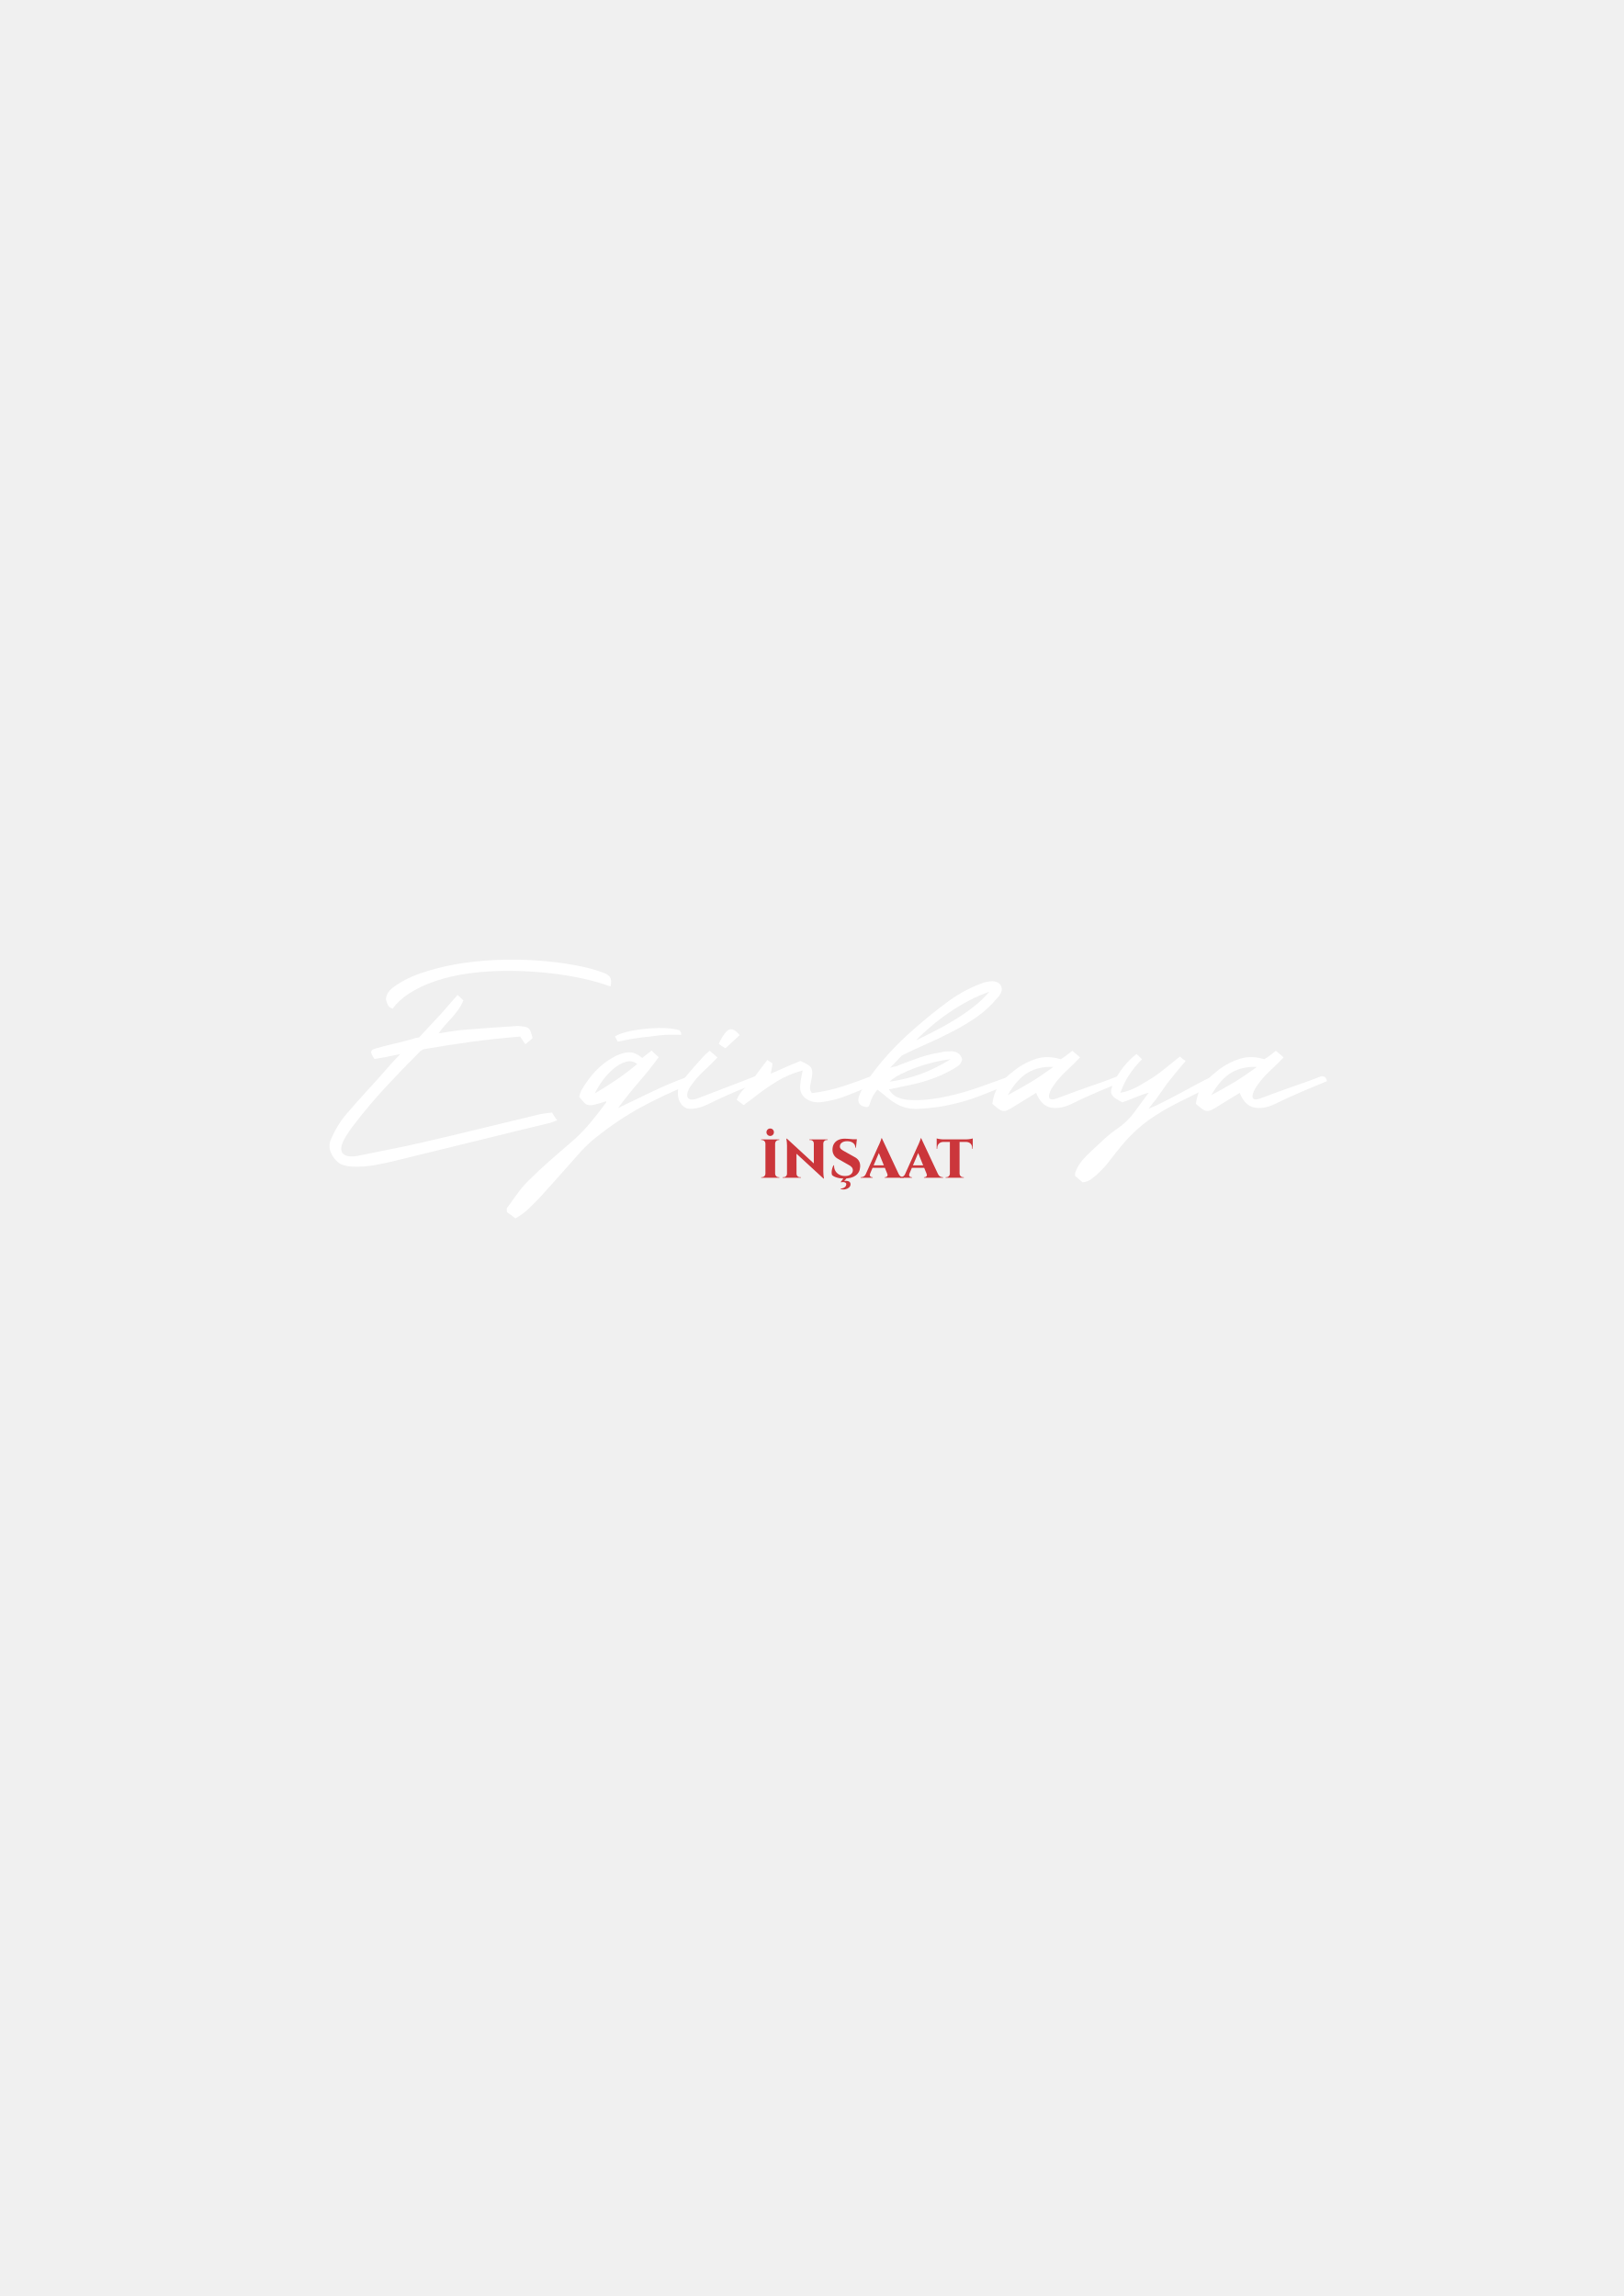
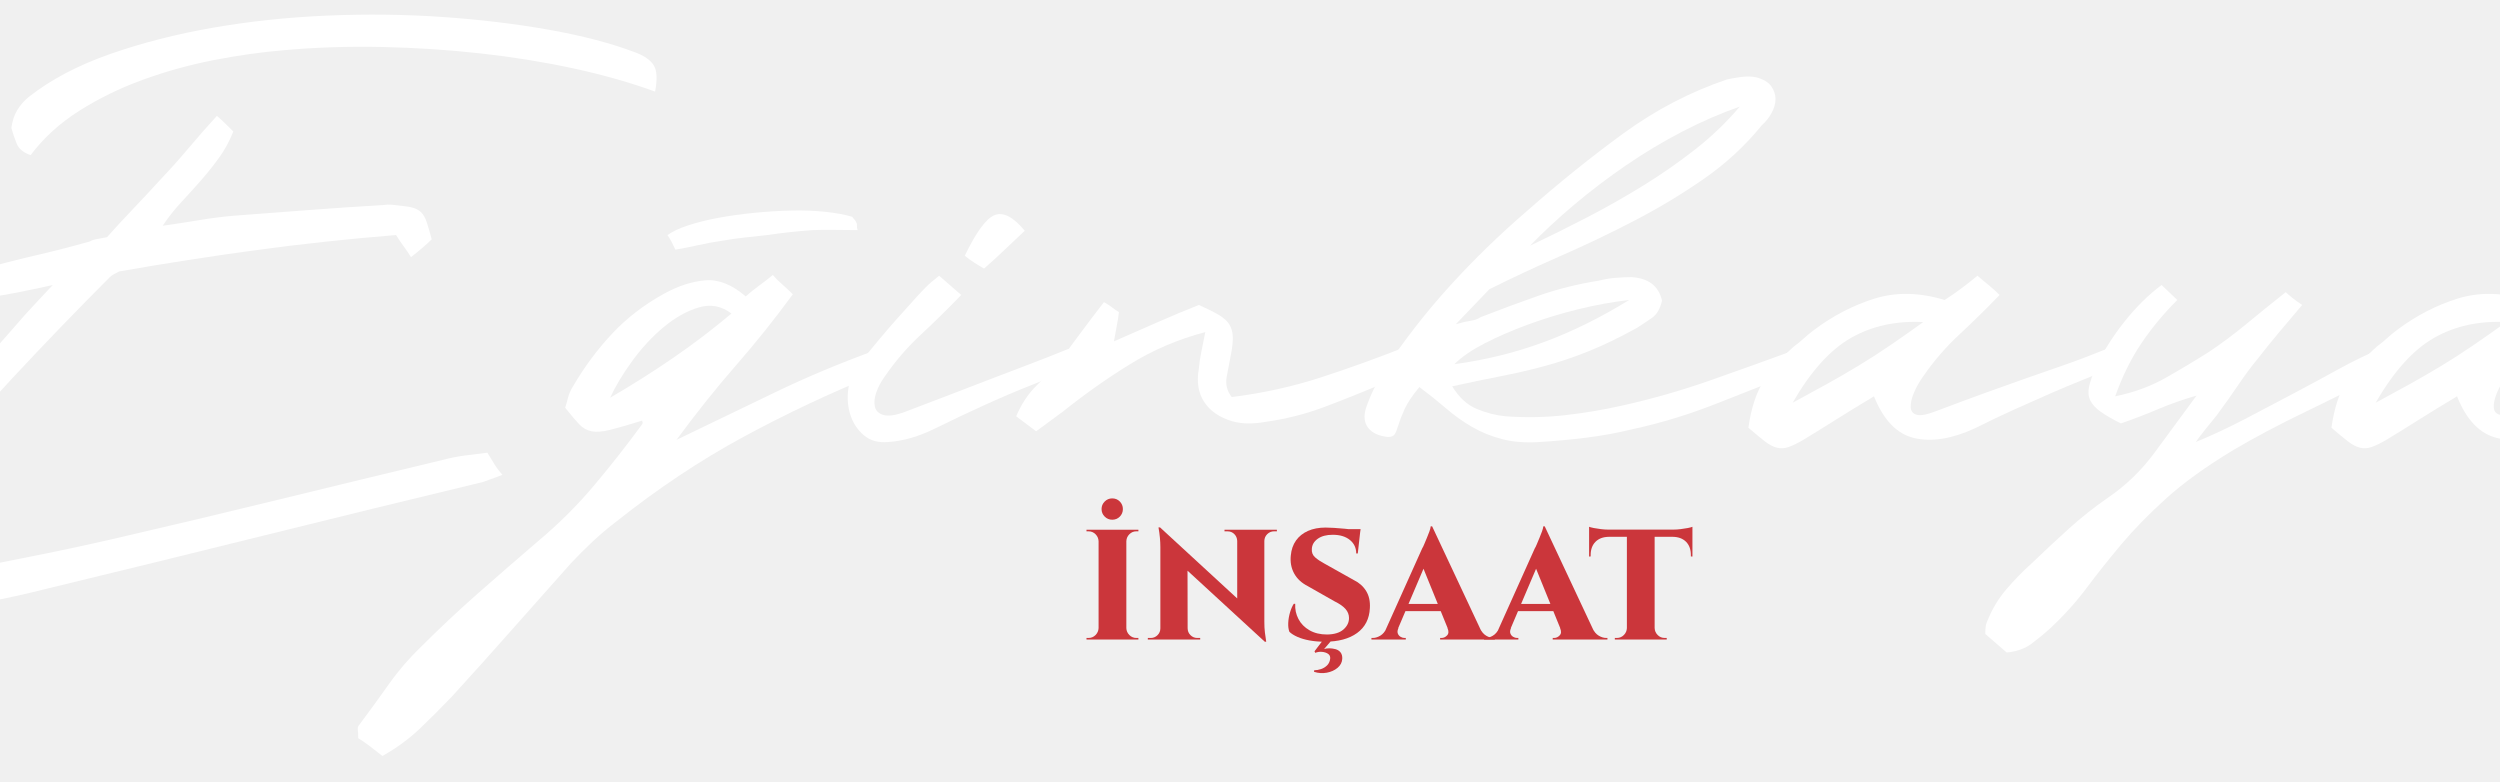
- <svg xmlns="http://www.w3.org/2000/svg" version="1.1" width="595.276" height="841.89" viewBox="0 0 595.276 841.89">
+ <svg xmlns="http://www.w3.org/2000/svg" version="1.1" width="320" height="100" viewBox="140 350 320 100">
  <defs>
    <clipPath id="clip_1">
      <path transform="matrix(1,0,0,-1,0,841.89)" d="M0 841.89H595.276V0H0Z" />
    </clipPath>
  </defs>
  <g>
    <g clip-path="url(#clip_1)">
      <path transform="matrix(1,0,0,-1,223.8516,361.7233)" d="M0 0C-3.167 1.156-6.654 2.147-10.459 2.969-14.266 3.791-18.224 4.431-22.334 4.887-26.445 5.344-30.647 5.618-34.94 5.709-39.234 5.801-43.421 5.664-47.501 5.298-50.424 5.054-53.438 4.627-56.544 4.02-59.65 3.41-62.665 2.572-65.588 1.507-68.511 .441-71.221-.883-73.718-2.466-76.215-4.05-78.285-5.937-79.929-8.13-80.843-7.826-81.437-7.339-81.71-6.668-81.984-5.999-82.213-5.329-82.396-4.659-82.274-3.745-82.016-2.969-81.619-2.329-81.224-1.69-80.721-1.127-80.112-.639-77.312 1.553-73.87 3.364-69.79 4.796-65.71 6.226-61.31 7.354-56.59 8.176-51.871 8.998-46.984 9.515-41.929 9.729-36.875 9.941-31.942 9.88-27.13 9.546-22.32 9.21-17.783 8.663-13.52 7.902-9.258 7.14-5.604 6.181-2.558 5.024-1.402 4.598-.609 4.049-.183 3.38 .243 2.709 .304 1.583 0 0M-77.098-24.755C-78.986-25.182-80.66-25.531-82.122-25.806-83.583-26.08-85.076-26.339-86.598-26.582-86.842-26.216-87.07-25.837-87.283-25.44-87.497-25.045-87.648-24.695-87.739-24.39-87.831-24.085-87.785-23.796-87.603-23.522-87.42-23.248-87.054-23.02-86.506-22.836-84.192-22.167-81.848-21.558-79.473-21.01-77.098-20.461-74.722-19.854-72.347-19.183-72.165-19.062-71.922-18.97-71.617-18.909-71.313-18.849-70.826-18.757-70.155-18.635-69.182-17.539-68.085-16.351-66.867-15.072-65.649-13.793-64.4-12.455-63.121-11.053-61.965-9.835-60.823-8.557-59.696-7.216-58.57-5.877-57.366-4.507-56.087-3.105-55.662-3.471-55.281-3.822-54.946-4.156-54.612-4.492-54.292-4.811-53.986-5.115-54.475-6.334-55.068-7.43-55.768-8.404-56.469-9.378-57.229-10.338-58.051-11.281-58.874-12.226-59.727-13.169-60.609-14.113-61.493-15.058-62.299-16.077-63.03-17.173-61.326-16.931-59.741-16.687-58.28-16.442-56.818-16.2-55.388-16.017-53.986-15.894-50.759-15.651-47.546-15.408-44.349-15.164-41.152-14.921-37.971-14.707-34.804-14.524-34.438-14.464-34.073-14.448-33.708-14.479-33.342-14.51-32.947-14.556-32.52-14.615-31.851-14.677-31.318-14.768-30.921-14.89-30.526-15.012-30.19-15.209-29.917-15.483-29.643-15.757-29.414-16.168-29.231-16.716-29.049-17.265-28.836-17.995-28.592-18.909-29.201-19.518-30.085-20.279-31.241-21.192-31.546-20.706-31.866-20.233-32.2-19.776-32.536-19.32-32.855-18.849-33.159-18.361-39.188-18.849-45.126-19.488-50.972-20.279-56.818-21.071-62.696-21.984-68.602-23.02-68.846-23.142-69.075-23.264-69.287-23.385-69.501-23.507-69.668-23.629-69.79-23.75-74.053-28.014-78.209-32.323-82.259-36.676-86.309-41.031-90.16-45.582-93.814-50.333-95.216-52.099-96.495-53.986-97.651-55.996-98.381-57.397-98.747-58.554-98.747-59.467-98.747-60.38-98.457-61.065-97.879-61.522-97.301-61.979-96.479-62.239-95.413-62.298-94.348-62.36-93.175-62.239-91.896-61.933-88.059-61.142-84.284-60.38-80.569-59.65-76.855-58.919-73.14-58.128-69.424-57.275-62.299-55.63-55.251-53.956-48.277-52.25-41.305-50.546-34.255-48.841-27.13-47.135-26.217-46.893-25.303-46.71-24.39-46.587-23.477-46.466-22.503-46.344-21.467-46.222-21.163-46.71-20.873-47.181-20.599-47.638-20.325-48.094-19.975-48.567-19.548-49.053-20.158-49.297-20.645-49.48-21.01-49.602-21.375-49.724-21.711-49.846-22.015-49.967-31.394-52.221-40.681-54.489-49.876-56.772-59.072-59.056-68.328-61.325-77.646-63.578-80.509-64.308-83.355-64.932-86.187-65.45-89.018-65.966-91.896-66.165-94.819-66.043-95.915-65.982-96.965-65.799-97.97-65.496-98.975-65.19-99.873-64.612-100.665-63.76-101.821-62.542-102.568-61.218-102.903-59.787-103.237-58.356-103.009-56.879-102.218-55.356-100.878-52.374-99.295-49.754-97.468-47.5-94.728-44.273-91.941-41.122-89.11-38.046-86.278-34.972-83.492-31.85-80.751-28.683-80.203-28.075-79.655-27.481-79.107-26.902-78.559-26.324-77.89-25.608-77.098-24.755" fill="#ffffff" />
      <path transform="matrix(1,0,0,-1,233.625,390.132)" d="M0 0C-1.279 .973-2.681 1.233-4.202 .776-5.725 .319-7.217-.518-8.678-1.736-10.14-2.955-11.48-4.4-12.698-6.075-13.917-7.75-14.86-9.318-15.529-10.779-12.606-9.075-9.866-7.339-7.308-5.572-4.75-3.807-2.315-1.95 0 0M-11.418-13.702C-13.186-14.25-14.556-14.647-15.529-14.89-16.503-15.134-17.295-15.195-17.904-15.073-18.512-14.951-19.046-14.647-19.503-14.159-19.959-13.672-20.553-12.972-21.284-12.058-21.162-11.693-21.04-11.267-20.919-10.779-20.796-10.292-20.583-9.806-20.279-9.318-18.818-6.821-17.142-4.567-15.255-2.558-13.368-.548-11.145 1.156-8.587 2.558-6.821 3.531-5.086 4.095-3.38 4.248-1.676 4.399 .06 3.714 1.827 2.192 2.375 2.679 2.923 3.12 3.471 3.517 4.019 3.912 4.627 4.384 5.298 4.933 5.664 4.506 6.059 4.11 6.485 3.745 6.911 3.38 7.368 2.953 7.855 2.466 5.541-.701 3.12-3.731 .594-6.623-1.934-9.516-4.476-12.697-7.034-16.168-2.589-14.038 1.613-12.012 5.572-10.094 9.53-8.176 13.853-6.365 18.543-4.659 18.848-4.964 19.06-5.497 19.183-6.257 19.304-7.02 19.03-7.552 18.36-7.856 12.636-10.171 7.018-12.82 1.507-15.803-4.005-18.788-9.44-22.412-14.798-26.674-15.833-27.466-16.822-28.304-17.767-29.186-18.711-30.069-19.64-30.999-20.553-31.972-23.111-34.835-25.638-37.681-28.135-40.513-30.632-43.344-33.189-46.19-35.809-49.054-37.147-50.453-38.503-51.808-39.874-53.118-41.244-54.427-42.842-55.599-44.669-56.635-45.277-56.147-45.825-55.722-46.313-55.356-46.8-54.991-47.287-54.655-47.775-54.352-47.775-53.925-47.789-53.575-47.821-53.301-47.851-53.027-47.805-52.828-47.684-52.707-46.405-51.002-45.14-49.266-43.893-47.5-42.644-45.733-41.258-44.12-39.736-42.659-37.361-40.284-34.909-37.984-32.383-35.763-29.855-33.54-27.313-31.333-24.755-29.14-22.136-26.948-19.761-24.588-17.63-22.061-15.5-19.534-13.428-16.899-11.418-14.159-11.359-14.038-11.343-13.962-11.373-13.931-11.404-13.901-11.418-13.825-11.418-13.702" fill="#ffffff" />
      <path transform="matrix(1,0,0,-1,263.4941,382.7331)" d="M0 0C1.462 3.044 2.74 4.78 3.837 5.207 4.933 5.632 6.212 4.963 7.673 3.197 6.819 2.405 5.983 1.613 5.161 .822 4.339 .03 3.439-.792 2.467-1.644 2.04-1.401 1.613-1.142 1.187-.868 .761-.594 .365-.305 0 0M-13.428-13.702C-11.54-11.388-10.003-9.562-8.815-8.221-7.628-6.882-6.684-5.832-5.983-5.07-5.284-4.309-4.735-3.761-4.339-3.425-3.943-3.091-3.594-2.802-3.288-2.558L-.457-5.024C-2.162-6.791-3.882-8.481-5.618-10.094-7.354-11.708-8.892-13.489-10.23-15.438-10.719-16.108-11.084-16.793-11.327-17.493-11.569-18.194-11.631-18.803-11.51-19.32-11.389-19.838-11.039-20.188-10.459-20.371-9.881-20.553-9.043-20.462-7.947-20.096-5.695-19.244-3.699-18.483-1.964-17.812-.229-17.144 1.431-16.504 3.015-15.895 4.598-15.287 6.196-14.677 7.811-14.067 9.423-13.459 11.204-12.759 13.154-11.966 13.702-11.845 14.188-11.907 14.615-12.149 15.041-12.393 15.315-12.911 15.438-13.702 12.88-14.798 10.597-15.743 8.587-16.534 6.577-17.326 4.506-18.209 2.375-19.183 .365-20.096-1.689-21.071-3.791-22.106-5.892-23.142-7.888-23.72-9.774-23.842-11.053-23.964-12.104-23.675-12.926-22.974-13.748-22.274-14.326-21.391-14.661-20.325-14.995-19.26-15.072-18.118-14.89-16.899-14.707-15.682-14.219-14.616-13.428-13.702" fill="#ffffff" />
      <path transform="matrix(1,0,0,-1,321.1338,397.0744)" d="M0 0C-.183-.123-.365-.229-.548-.32-.73-.411-.913-.519-1.096-.64-2.133-1.187-3.137-1.645-4.11-2.01-6.547-3.046-9.014-4.035-11.51-4.979-14.008-5.923-16.595-6.577-19.274-6.942-19.945-7.065-20.63-7.125-21.329-7.125-22.03-7.125-22.716-7.034-23.385-6.851-25.029-6.365-26.232-5.542-26.993-4.385-27.755-3.229-27.983-1.797-27.679-.092-27.618 .639-27.512 1.354-27.358 2.055-27.207 2.754-27.039 3.592-26.856 4.567-30.327 3.654-33.54 2.284-36.493 .457-39.448-1.371-42.294-3.38-45.034-5.572L-48.506-8.13-51.063-6.212C-50.393-4.629-49.511-3.304-48.414-2.238-47.318-1.173-46.282-.062-45.309 1.096-44.455 2.252-43.589 3.425-42.705 4.613-41.823 5.8-40.863 7.063-39.827 8.404-39.402 8.16-39.051 7.931-38.777 7.719-38.503 7.504-38.215 7.308-37.909 7.125-37.971 6.577-38.062 5.998-38.184 5.389-38.306 4.78-38.428 4.11-38.549 3.38-36.601 4.232-34.728 5.054-32.931 5.846-31.135 6.637-29.384 7.368-27.679 8.039-26.582 7.55-25.729 7.125-25.12 6.759-24.513 6.394-24.07 5.998-23.796 5.572-23.521 5.145-23.371 4.627-23.339 4.019-23.31 3.41-23.385 2.649-23.567 1.735-23.75 .761-23.933-.199-24.115-1.142-24.299-2.087-24.086-2.955-23.477-3.746-19.519-3.259-15.712-2.421-12.058-1.233-8.404-.046-4.658 1.309-.822 2.832Z" fill="#ffffff" />
      <path transform="matrix(1,0,0,-1,335.8408,381.4543)" d="M0 0C2.435 1.156 4.887 2.375 7.354 3.654 9.819 4.933 12.209 6.288 14.524 7.719 16.838 9.149 19.046 10.688 21.146 12.332 23.248 13.976 25.15 15.803 26.856 17.813 24.42 16.959 21.969 15.895 19.503 14.616 17.036 13.337 14.646 11.905 12.332 10.322 10.017 8.738 7.811 7.064 5.709 5.298 3.608 3.531 1.704 1.766 0 0M12.697-6.942C10.564-7.187 8.389-7.582 6.166-8.13 3.942-8.678 1.796-9.333-.274-10.094-2.345-10.856-4.202-11.663-5.847-12.515-7.49-13.368-8.77-14.25-9.683-15.164-5.664-14.616-1.843-13.672 1.781-12.332 5.403-10.993 9.043-9.196 12.697-6.942M34.438-13.154C34.742-14.556 34.895-15.362 34.895-15.575 34.895-15.789 34.863-15.895 34.804-15.895 31.393-17.234 27.846-18.635 24.161-20.096 20.476-21.558 16.808-22.686 13.154-23.476 11.145-23.964 9.149-24.33 7.171-24.572 5.191-24.816 3.228-24.999 1.279-25.121-.548-25.243-2.162-25.121-3.563-24.755-4.964-24.39-6.243-23.873-7.399-23.202-8.557-22.533-9.669-21.741-10.733-20.827-11.8-19.914-12.941-19-14.159-18.087-15.072-19.183-15.712-20.142-16.077-20.964-16.442-21.786-16.701-22.457-16.854-22.974-17.005-23.492-17.157-23.873-17.311-24.116-17.462-24.36-17.751-24.481-18.178-24.481-19.334-24.36-20.172-23.979-20.69-23.339-21.207-22.7-21.314-21.863-21.01-20.827-20.462-19.183-19.67-17.539-18.635-15.895-16.077-12.058-13.276-8.465-10.231-5.115-7.187-1.767-3.928 1.4-.457 4.385 3.684 8.039 7.824 11.373 11.967 14.387 16.107 17.402 20.521 19.7 25.212 21.284 25.76 21.405 26.368 21.513 27.039 21.604 27.708 21.695 28.348 21.68 28.957 21.558 29.87 21.314 30.51 20.933 30.875 20.417 31.241 19.898 31.424 19.35 31.424 18.772 31.424 18.192 31.255 17.599 30.921 16.991 30.586 16.381 30.175 15.863 29.687 15.438 27.556 12.819 25.089 10.535 22.289 8.587 19.487 6.637 16.534 4.856 13.428 3.243 10.322 1.628 7.171 .122 3.974-1.279 .776-2.68-2.284-4.11-5.207-5.572L-9.5-10.048C-8.648-9.806-7.993-9.653-7.536-9.591-7.079-9.531-6.668-9.379-6.303-9.135-3.807-8.161-1.34-7.248 1.096-6.394 3.531-5.542 6.089-4.903 8.77-4.476 9.5-4.293 10.215-4.172 10.916-4.11 11.615-4.051 12.301-4.019 12.972-4.019 15.164-4.142 16.473-5.147 16.899-7.034 16.655-8.07 16.229-8.801 15.62-9.226 15.011-9.653 14.371-10.08 13.702-10.505 11.387-11.784 9.271-12.804 7.354-13.565 5.436-14.327 3.563-14.951 1.735-15.438-.092-15.926-1.95-16.351-3.837-16.716-5.725-17.082-7.765-17.509-9.957-17.996-9.104-19.397-8.07-20.356-6.852-20.873-5.634-21.391-4.385-21.71-3.105-21.832-.548-22.015 1.964-21.969 4.431-21.695 6.896-21.421 9.348-21.01 11.784-20.462 15.62-19.61 19.441-18.514 23.248-17.173 27.053-15.834 30.784-14.494 34.438-13.154" fill="#ffffff" />
      <path transform="matrix(1,0,0,-1,369.4561,401.5505)" d="M0 0C1.583 .852 3.061 1.658 4.431 2.42 5.801 3.181 7.14 3.958 8.45 4.75 9.759 5.541 11.083 6.394 12.424 7.308 13.763 8.221 15.194 9.226 16.717 10.322 13.246 10.505 10.17 9.834 7.491 8.313 4.811 6.79 2.314 4.019 0 0M19.457 13.154C20.31 13.702 21.056 14.219 21.695 14.707 22.335 15.193 22.988 15.711 23.659 16.26 24.146 15.833 24.618 15.438 25.075 15.072 25.532 14.707 26.003 14.28 26.491 13.793 24.785 12.026 23.065 10.336 21.33 8.724 19.595 7.109 18.056 5.328 16.717 3.38 16.229 2.709 15.834 2.009 15.529 1.279 15.224 .548 15.087-.077 15.118-.594 15.148-1.112 15.423-1.432 15.94-1.553 16.457-1.676 17.325-1.493 18.544-1.005 20.796-.153 22.806 .594 24.573 1.233 26.339 1.873 28.044 2.48 29.688 3.06 31.333 3.638 32.991 4.216 34.667 4.795 36.341 5.374 38.152 6.059 40.102 6.851 40.65 6.972 41.137 6.911 41.563 6.668 41.989 6.424 42.263 5.906 42.386 5.115 40.559 4.323 38.883 3.623 37.361 3.014 35.839 2.405 34.347 1.781 32.886 1.142 31.424 .502 29.917-.168 28.364-.868 26.811-1.569 25.121-2.375 23.294-3.289 20.371-4.629 17.798-5.04 15.575-4.522 13.352-4.005 11.632-2.224 10.414 .822 8.587-.274 6.973-1.265 5.572-2.147 4.171-3.03 2.771-3.898 1.371-4.75 .64-5.177 .017-5.481-.502-5.664-1.019-5.846-1.521-5.878-2.009-5.755-2.496-5.634-3.014-5.36-3.563-4.933-4.11-4.508-4.81-3.928-5.663-3.197-5.298-.64-4.627 1.384-3.653 2.877-2.679 4.369-1.399 5.814 .184 7.216 .608 7.521 1.02 7.856 1.416 8.221 1.812 8.586 2.253 8.952 2.741 9.317 5.176 11.144 7.765 12.483 10.506 13.336 13.246 14.188 16.229 14.127 19.457 13.154" fill="#ffffff" />
      <path transform="matrix(1,0,0,-1,423.7148,403.195)" d="M0 0C-.305-.365-.762-.929-1.37-1.69-1.979-2.452-2.406-3.014-2.648-3.38-.579-2.528 1.508-1.553 3.608-.457 5.71 .64 7.765 1.72 9.774 2.786 11.784 3.851 13.702 4.887 15.529 5.892 17.356 6.897 19.061 7.733 20.645 8.404 21.193 7.185 21.451 6.395 21.422 6.029 21.39 5.664 21.314 5.45 21.193 5.39 18.147 3.805 14.89 2.177 11.419 .502 7.947-1.173 4.872-2.802 2.192-4.385-1.34-6.517-4.217-8.586-6.439-10.596-8.663-12.606-10.582-14.57-12.194-16.488-13.808-18.406-15.284-20.264-16.625-22.06-17.964-23.855-19.517-25.577-21.283-27.221-22.015-27.89-22.805-28.545-23.658-29.185-24.511-29.825-25.577-30.204-26.855-30.327L-29.596-27.952C-29.596-27.221-29.535-26.733-29.413-26.49-28.804-24.906-27.981-23.505-26.947-22.289-25.911-21.071-24.814-19.945-23.658-18.909-22.074-17.387-20.491-15.91-18.908-14.479-17.324-13.048-15.65-11.724-13.885-10.505-11.57-8.922-9.577-6.988-7.901-4.704-6.227-2.42-4.445 0-2.558 2.558-4.263 2.07-5.907 1.492-7.49 .822-9.074 .151-10.657-.457-12.24-1.005-13.336-.457-14.204 .046-14.844 .502-15.483 .959-15.924 1.446-16.168 1.964-16.411 2.481-16.456 3.075-16.305 3.745-16.152 4.415-15.862 5.237-15.438 6.212-14.523 8.16-13.322 10.078-11.829 11.967-10.338 13.854-8.739 15.438-7.033 16.717L-5.023 14.798C-6.791 13.031-8.328 11.174-9.637 9.226-10.947 7.276-12.058 5.024-12.971 2.466-10.596 2.953-8.465 3.729-6.576 4.796-4.689 5.861-2.831 6.973-1.004 8.13 .64 9.226 2.253 10.428 3.837 11.738 5.42 13.047 7.094 14.402 8.861 15.803 9.044 15.621 9.302 15.392 9.638 15.118 9.972 14.844 10.414 14.524 10.962 14.159 9.926 12.94 8.937 11.768 7.993 10.642 7.049 9.515 6.15 8.404 5.299 7.308 4.445 6.271 3.608 5.146 2.786 3.928 1.965 2.709 1.035 1.4 0 0" fill="#ffffff" />
      <path transform="matrix(1,0,0,-1,444.084,401.5505)" d="M0 0C1.583 .852 3.061 1.658 4.431 2.42 5.801 3.181 7.14 3.958 8.45 4.75 9.759 5.541 11.083 6.394 12.424 7.308 13.763 8.221 15.194 9.226 16.717 10.322 13.246 10.505 10.17 9.834 7.491 8.313 4.811 6.79 2.314 4.019 0 0M19.457 13.154C20.31 13.702 21.056 14.219 21.695 14.707 22.335 15.193 22.988 15.711 23.659 16.26 24.146 15.833 24.618 15.438 25.075 15.072 25.532 14.707 26.003 14.28 26.491 13.793 24.785 12.026 23.065 10.336 21.33 8.724 19.595 7.109 18.056 5.328 16.717 3.38 16.229 2.709 15.834 2.009 15.529 1.279 15.224 .548 15.087-.077 15.118-.594 15.148-1.112 15.423-1.432 15.94-1.553 16.457-1.676 17.325-1.493 18.544-1.005 20.796-.153 22.806 .594 24.573 1.233 26.339 1.873 28.044 2.48 29.688 3.06 31.333 3.638 32.991 4.216 34.667 4.795 36.341 5.374 38.152 6.059 40.102 6.851 40.65 6.972 41.137 6.911 41.563 6.668 41.989 6.424 42.263 5.906 42.386 5.115 40.559 4.323 38.883 3.623 37.361 3.014 35.839 2.405 34.347 1.781 32.886 1.142 31.424 .502 29.917-.168 28.364-.868 26.811-1.569 25.121-2.375 23.294-3.289 20.371-4.629 17.798-5.04 15.575-4.522 13.352-4.005 11.632-2.224 10.414 .822 8.587-.274 6.973-1.265 5.572-2.147 4.171-3.03 2.771-3.898 1.371-4.75 .64-5.177 .017-5.481-.502-5.664-1.019-5.846-1.521-5.878-2.009-5.755-2.496-5.634-3.014-5.36-3.563-4.933-4.11-4.508-4.81-3.928-5.663-3.197-5.298-.64-4.627 1.384-3.653 2.877-2.679 4.369-1.399 5.814 .184 7.216 .608 7.521 1.02 7.856 1.416 8.221 1.812 8.586 2.253 8.952 2.741 9.317 5.176 11.144 7.765 12.483 10.506 13.336 13.246 14.188 16.229 14.127 19.457 13.154" fill="#ffffff" />
      <path transform="matrix(1,0,0,-1,284.1104,430.3947)" d="M0 0H.061C.073-.348 .204-.646 .452-.893 .699-1.141 .997-1.264 1.345-1.264H1.605V-1.465H0ZM0 11.12V12.585H1.605V12.385H1.345C.997 12.385 .699 12.261 .452 12.014 .204 11.766 .073 11.468 .061 11.12ZM-1.746 13.87C-2.121 13.87-2.442 14.004-2.71 14.271-2.978 14.539-3.111 14.86-3.111 15.235-3.111 15.609-2.978 15.931-2.71 16.199-2.442 16.466-2.121 16.6-1.746 16.6-1.358 16.6-1.033 16.466-.772 16.199-.512 15.931-.381 15.609-.381 15.235-.381 14.86-.512 14.539-.772 14.271-1.033 14.004-1.358 13.87-1.746 13.87M.061-1.465H-3.492V12.585H.061ZM-3.433 0V-1.465H-5.038V-1.264H-4.777C-4.43-1.264-4.132-1.141-3.884-.893-3.637-.646-3.506-.348-3.492 0ZM-3.433 11.12H-3.492C-3.506 11.468-3.637 11.766-3.884 12.014-4.132 12.261-4.43 12.385-4.777 12.385H-5.038V12.585H-3.433Z" fill="#cb363b" />
      <path transform="matrix(1,0,0,-1,303.4404,417.8093)" d="M0 0V-.201H-.361C-.696-.201-.983-.318-1.225-.552-1.465-.786-1.593-1.077-1.605-1.425H-1.666V0ZM-1.605 0V-11.762C-1.605-12.284-1.582-12.739-1.535-13.126-1.488-13.515-1.432-13.917-1.365-14.332H-1.546L-5.078-10.377V0ZM-6.704 0H-5.038V-1.425H-5.078C-5.092-1.077-5.216-.786-5.449-.552-5.684-.318-5.975-.201-6.323-.201H-6.704ZM-11.421-12.625C-11.421-12.959-11.301-13.248-11.06-13.488-10.819-13.729-10.531-13.849-10.197-13.849H-9.815V-14.05H-11.481V-12.625ZM-14.954 .301-1.786-11.822-1.546-14.332-14.713-2.228ZM-14.954 .301-11.441-3.412-11.421-14.05H-14.914V-2.208C-14.914-1.445-14.994-.609-15.154 .301ZM-14.854-12.625V-14.05H-16.52V-13.849H-16.139C-15.804-13.849-15.516-13.729-15.275-13.488-15.034-13.248-14.914-12.959-14.914-12.625Z" fill="#cb363b" />
      <path transform="matrix(1,0,0,-1,314.1582,417.7287)" d="M0 0-.06-.422H-2.689V0ZM-4.937-14.372H-3.834L-4.677-15.355C-4.503-15.288-4.282-15.255-4.015-15.255-3.747-15.255-3.479-15.292-3.212-15.365-2.944-15.438-2.729-15.576-2.569-15.776-2.408-15.978-2.335-16.252-2.349-16.6-2.375-17.055-2.576-17.439-2.95-17.754-3.325-18.068-3.783-18.275-4.325-18.376-4.867-18.477-5.413-18.439-5.961-18.266L-5.941-18.065C-5.66-18.065-5.369-18.015-5.068-17.914-4.767-17.814-4.506-17.653-4.285-17.433-4.064-17.212-3.934-16.928-3.894-16.58-3.867-16.299-3.964-16.088-4.185-15.947-4.406-15.807-4.67-15.727-4.978-15.707-5.286-15.687-5.56-15.729-5.801-15.837L-5.901-15.637ZM-4.476 .201C-4.209 .201-3.851 .187-3.402 .16-2.954 .133-2.492 .097-2.018 .05-1.542 .003-1.124-.044-.763-.09-.401-.138-.16-.188-.04-.241L-.361-3.111H-.562C-.562-2.402-.833-1.827-1.375-1.385-1.917-.944-2.649-.723-3.573-.723-4.376-.723-5.015-.894-5.489-1.235-5.965-1.576-6.216-2.007-6.242-2.529-6.282-2.971-6.142-3.333-5.821-3.613-5.5-3.895-5.111-4.155-4.656-4.396L-.863-6.523C-.181-6.858 .345-7.326 .713-7.929 1.081-8.53 1.237-9.26 1.185-10.116 1.117-11.495 .572-12.555-.451-13.298-1.476-14.041-2.863-14.412-4.616-14.412-5.299-14.412-5.935-14.358-6.523-14.251-7.112-14.144-7.627-13.994-8.069-13.8-8.511-13.605-8.858-13.388-9.113-13.147-9.233-12.84-9.283-12.458-9.264-12.003-9.243-11.549-9.166-11.097-9.032-10.648-8.898-10.2-8.738-9.835-8.551-9.555H-8.37C-8.41-10.25-8.273-10.899-7.959-11.501-7.645-12.104-7.173-12.585-6.544-12.946-5.915-13.308-5.165-13.488-4.295-13.488-3.372-13.476-2.673-13.261-2.198-12.847-1.723-12.432-1.485-11.943-1.485-11.381-1.485-10.953-1.633-10.568-1.927-10.227-2.222-9.886-2.696-9.555-3.352-9.233L-6.744-7.307C-7.561-6.892-8.152-6.34-8.521-5.65-8.889-4.961-9.026-4.196-8.933-3.353-8.865-2.617-8.645-1.984-8.27-1.456-7.896-.927-7.387-.519-6.744-.231-6.102 .057-5.346 .201-4.476 .201" fill="#cb363b" />
      <path transform="matrix(1,0,0,-1,325.2793,430.3947)" d="M0 0H4.135C4.349-.455 4.62-.779 4.948-.973 5.275-1.167 5.594-1.264 5.901-1.264H6.062V-1.465H-.943V-1.264H-.763C-.495-1.264-.258-1.153-.05-.933 .157-.712 .174-.401 0 0M-1.967 13.027 4.777-1.345H.562L-3.452 8.531ZM-.101 2.168H-5.902V3.092H-.101ZM-1.967 13.027-1.947 10.237-6.905-1.404H-8.45L-3.231 10.217C-3.165 10.311-3.081 10.481-2.98 10.729-2.881 10.976-2.767 11.247-2.64 11.542-2.513 11.836-2.402 12.117-2.309 12.385-2.215 12.652-2.161 12.867-2.147 13.027ZM-6.282 0C-6.403-.268-6.43-.495-6.363-.682-6.296-.869-6.18-1.014-6.012-1.113-5.845-1.214-5.681-1.264-5.52-1.264H-5.339V-1.465H-9.735V-1.264H-9.555C-9.246-1.264-8.929-1.167-8.602-.973-8.273-.779-8.002-.455-7.788 0Z" fill="#cb363b" />
      <path transform="matrix(1,0,0,-1,339.6904,430.3947)" d="M0 0H4.135C4.349-.455 4.62-.779 4.948-.973 5.275-1.167 5.594-1.264 5.901-1.264H6.062V-1.465H-.943V-1.264H-.763C-.495-1.264-.258-1.153-.05-.933 .157-.712 .174-.401 0 0M-1.967 13.027 4.777-1.345H.562L-3.452 8.531ZM-.101 2.168H-5.902V3.092H-.101ZM-1.967 13.027-1.947 10.237-6.905-1.404H-8.45L-3.231 10.217C-3.165 10.311-3.081 10.481-2.98 10.729-2.881 10.976-2.767 11.247-2.64 11.542-2.513 11.836-2.402 12.117-2.309 12.385-2.215 12.652-2.161 12.867-2.147 13.027ZM-6.282 0C-6.403-.268-6.43-.495-6.363-.682-6.296-.869-6.18-1.014-6.012-1.113-5.845-1.214-5.681-1.264-5.52-1.264H-5.339V-1.465H-9.735V-1.264H-9.555C-9.246-1.264-8.929-1.167-8.602-.973-8.273-.779-8.002-.455-7.788 0Z" fill="#cb363b" />
      <path transform="matrix(1,0,0,-1,356.6318,417.4279)" d="M0 0V-.582L-2.449-.361C-2.154-.361-1.844-.341-1.516-.301-1.187-.261-.883-.214-.603-.161-.321-.107-.12-.054 0 0M0-1.224V-3.813L-.201-3.793V-3.613C-.201-2.904-.405-2.342-.812-1.927-1.222-1.512-1.786-1.298-2.509-1.285V-1.224ZM-4.897-12.967H-4.838C-4.824-13.314-4.694-13.612-4.446-13.859-4.198-14.107-3.901-14.23-3.553-14.23H-3.292V-14.432H-4.897ZM-4.838-14.432H-8.391V-.442H-4.838ZM-8.33-12.967V-14.432H-9.936V-14.23H-9.675C-9.327-14.23-9.029-14.107-8.782-13.859-8.534-13.612-8.404-13.314-8.391-12.967ZM-10.719-1.224V-1.285C-11.441-1.298-12.007-1.512-12.415-1.927-12.823-2.342-13.027-2.904-13.027-3.613V-3.793L-13.228-3.813V-1.224ZM0-1.285H-13.228V-.362H0ZM-13.228 0C-13.095-.054-12.89-.107-12.615-.161-12.342-.214-12.037-.261-11.702-.301-11.368-.341-11.06-.361-10.779-.361L-13.228-.582Z" fill="#cb363b" />
      <path transform="matrix(1,0,0,-1,226.4473,381.9562)" d="M0 0C-.178 .391-.346 .736-.506 1.039-.666 1.34-.834 1.615-1.012 1.864-.373 2.325 .514 2.743 1.651 3.115 2.787 3.488 4.074 3.808 5.512 4.074 6.949 4.34 8.475 4.553 10.091 4.713 11.706 4.873 13.286 4.97 14.83 5.006 16.375 5.041 17.821 4.987 19.17 4.846 20.519 4.704 21.673 4.491 22.631 4.207 22.702 4.101 22.791 3.994 22.897 3.888 23.004 3.781 23.092 3.639 23.164 3.461 23.235 3.355 23.261 3.222 23.244 3.062 23.226 2.902 23.252 2.716 23.324 2.503 22.33 2.503 21.354 2.511 20.395 2.53 19.437 2.547 18.496 2.538 17.573 2.503 16.579 2.432 15.593 2.343 14.617 2.237 13.641 2.13 12.674 2.005 11.715 1.864 10.721 1.757 9.745 1.651 8.787 1.544 7.828 1.438 6.851 1.296 5.858 1.119 4.863 .976 3.896 .799 2.956 .586 2.015 .373 1.029 .177 0 0" fill="#ffffff" />
    </g>
  </g>
</svg>
